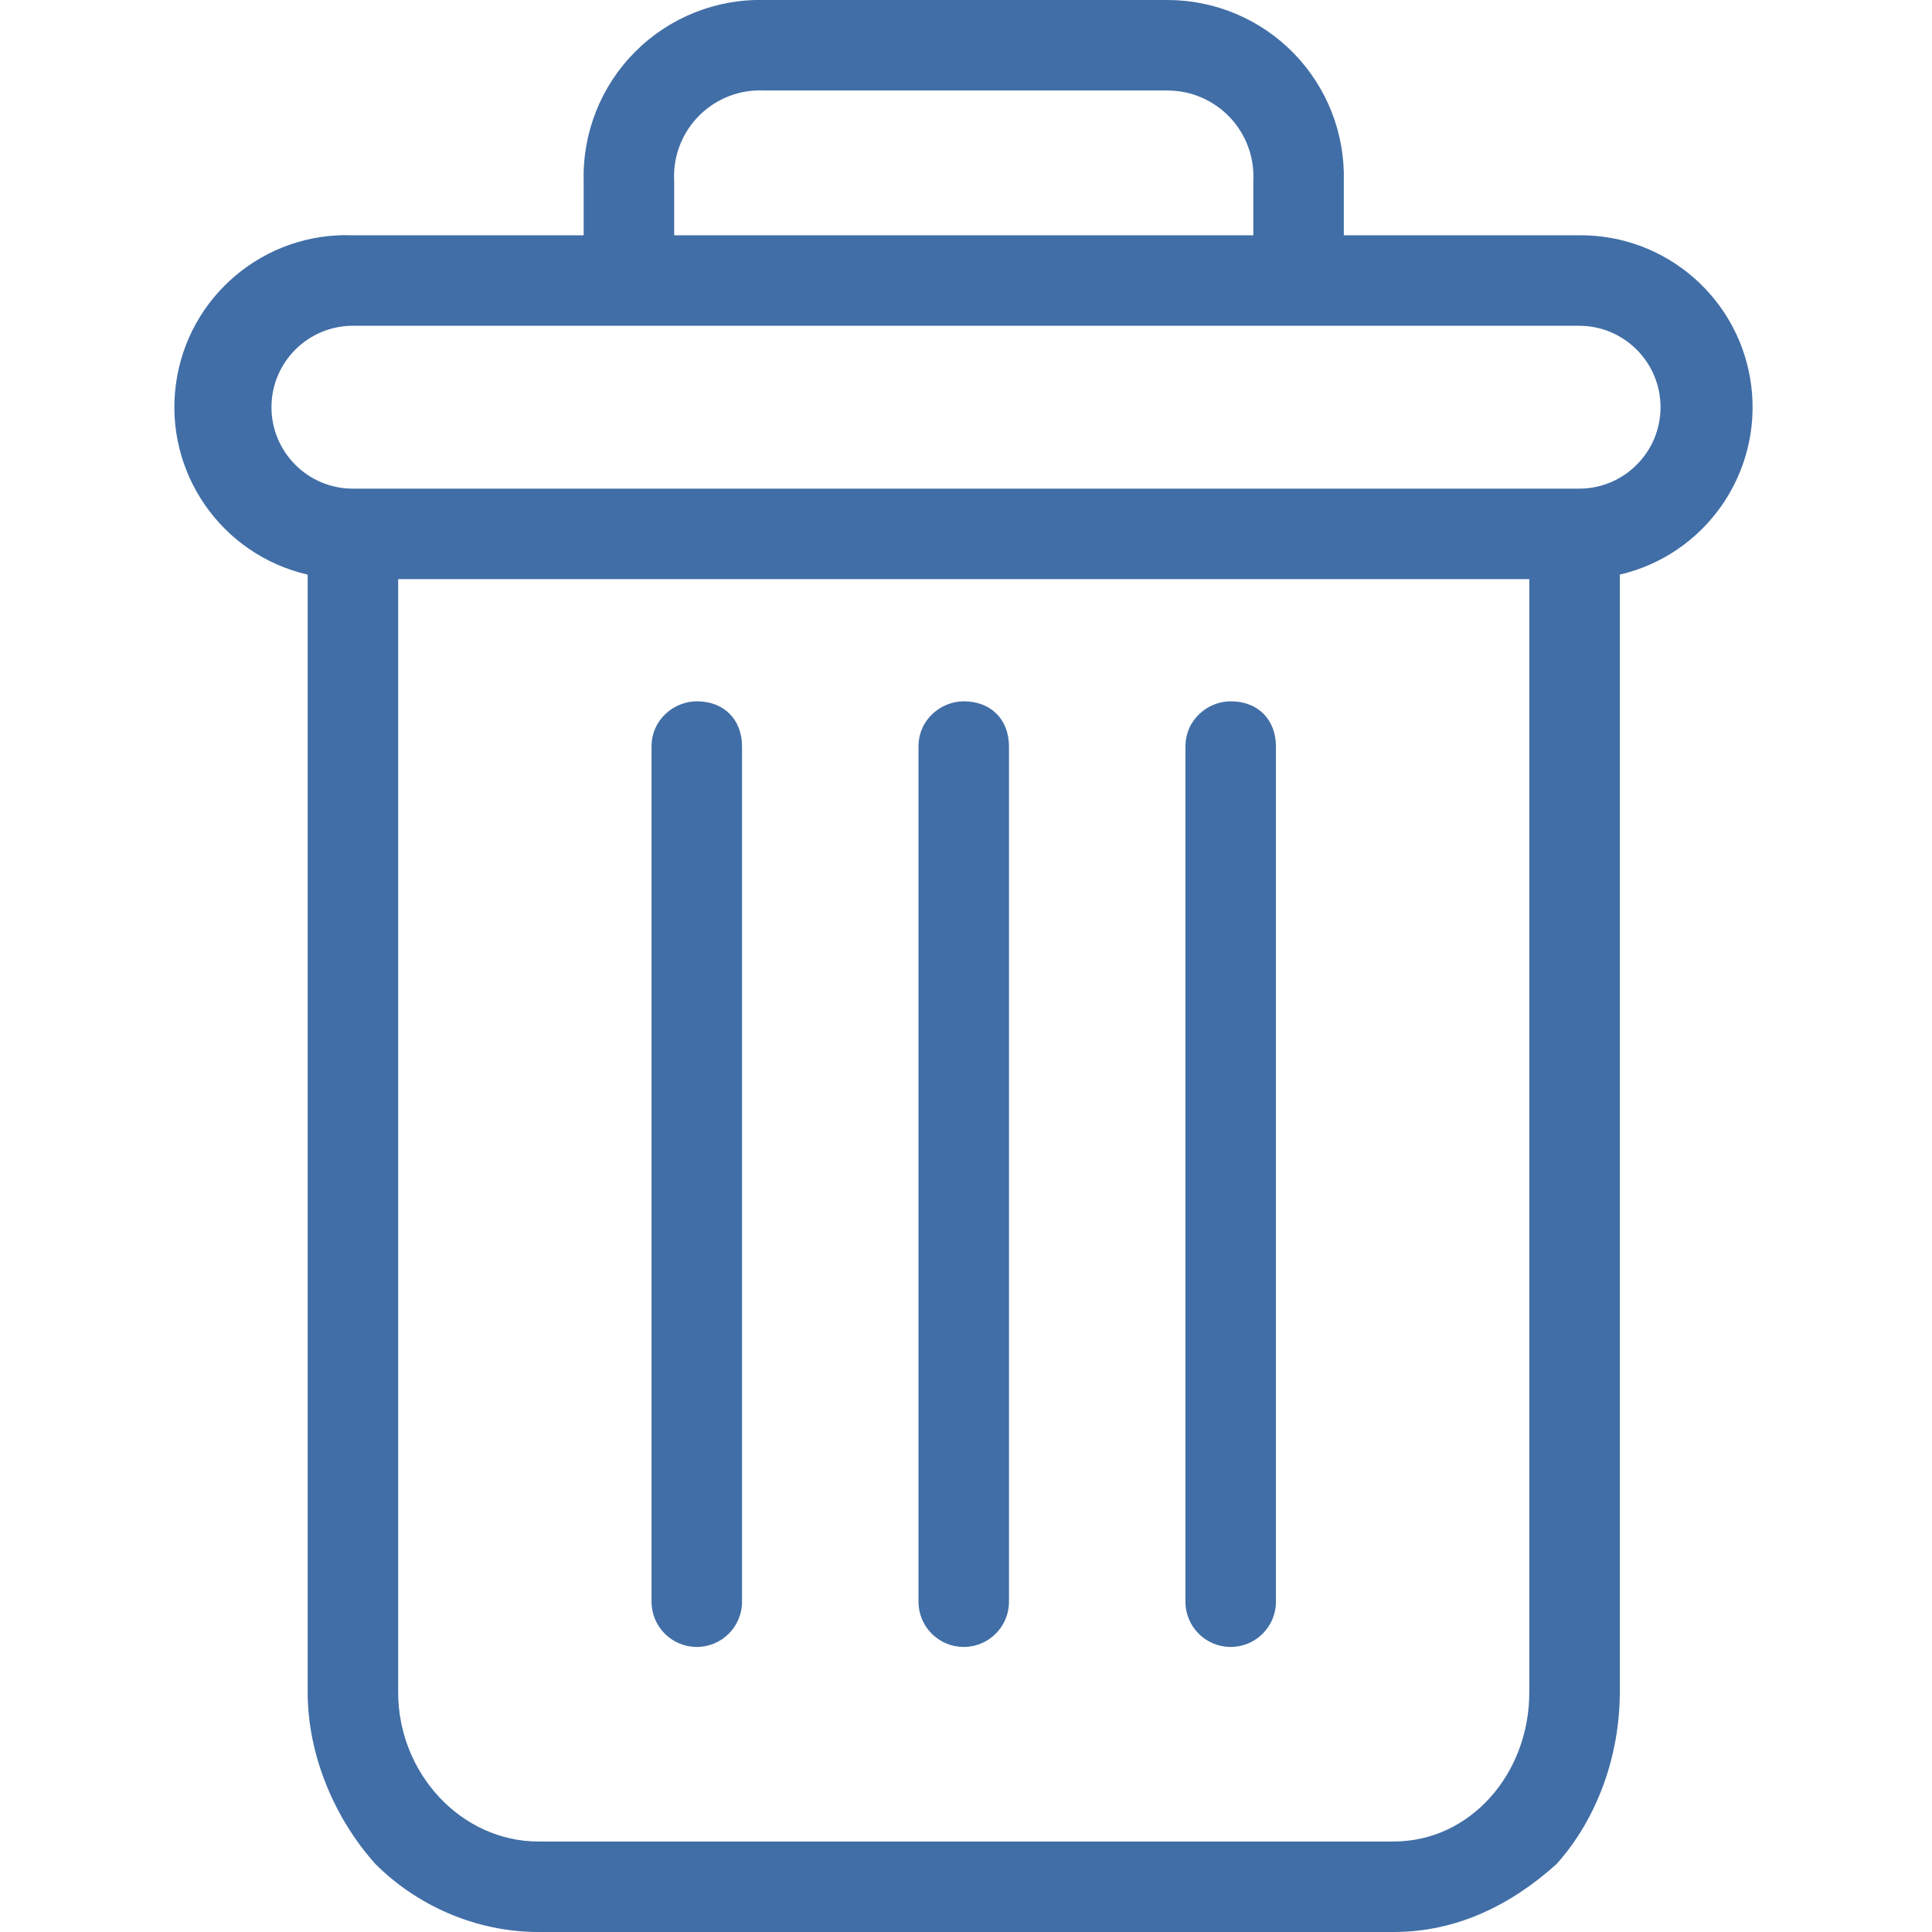
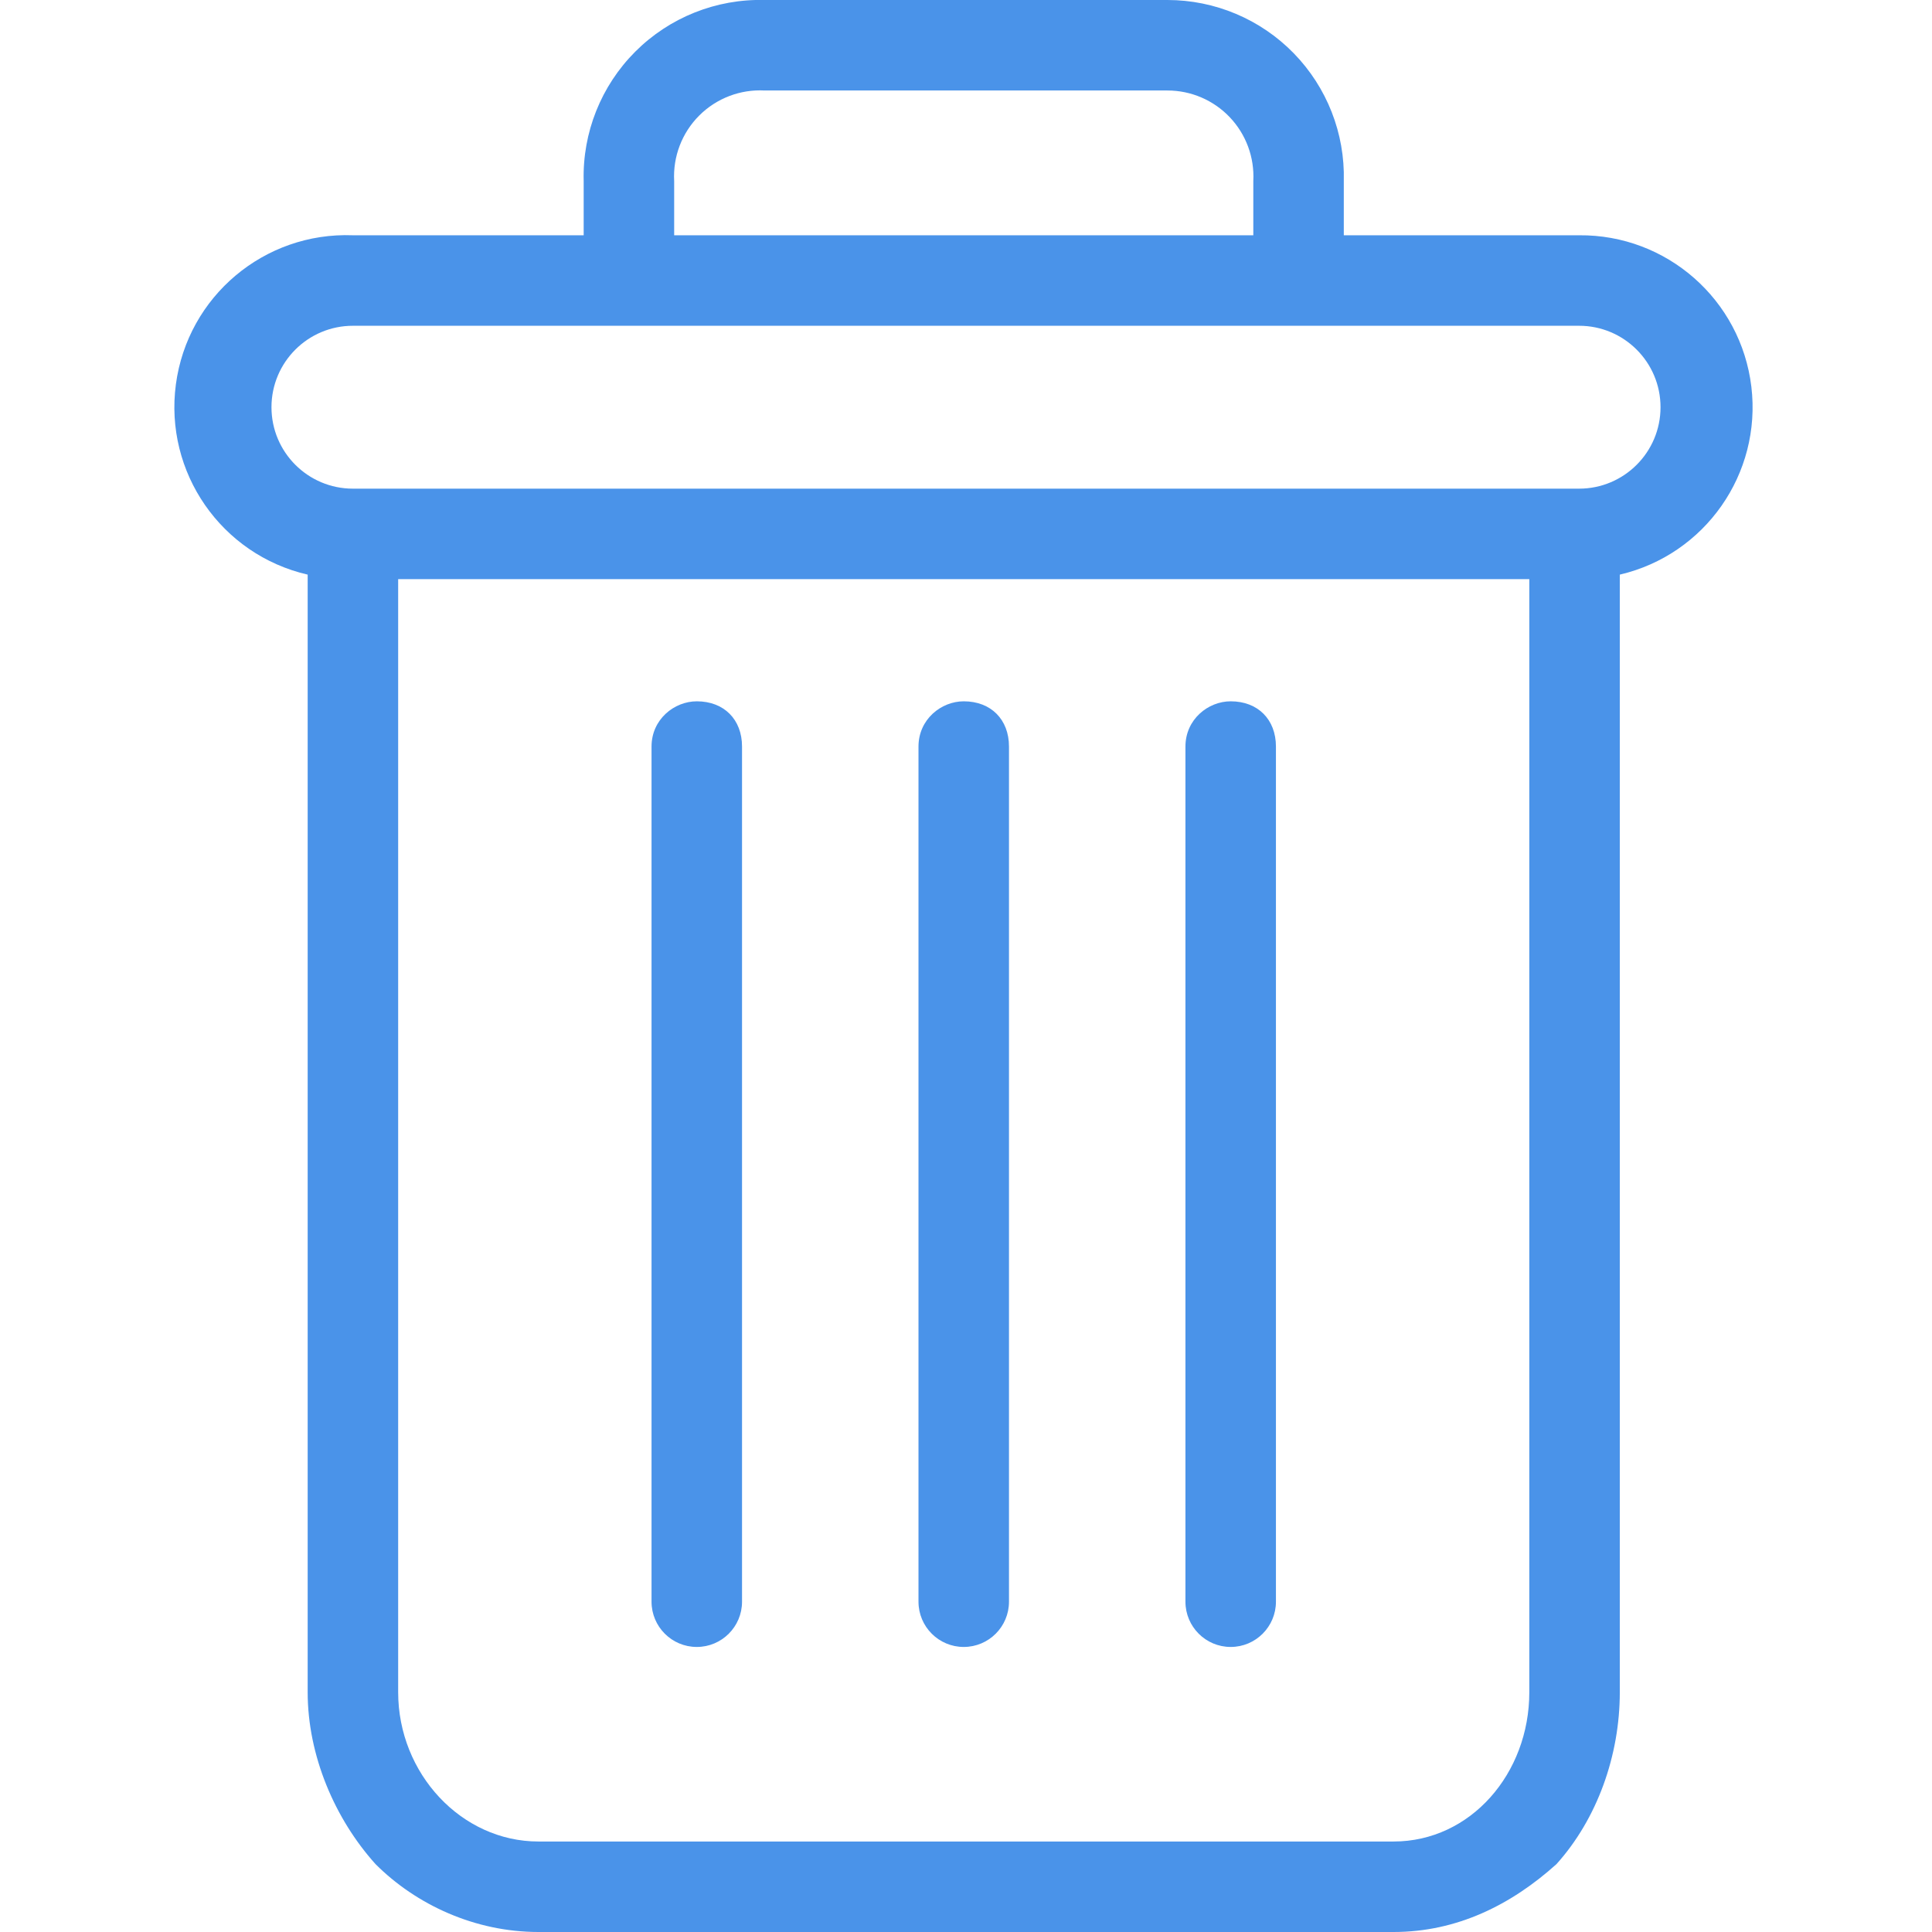
- <svg xmlns="http://www.w3.org/2000/svg" viewBox="-40 0 427 427" style="fill: #416ea6;">
+ <svg xmlns="http://www.w3.org/2000/svg" viewBox="-40 0 427 427" style="fill: rgb(74, 147, 233);">
  <defs />
  <path d="M232 155c-5 0-10 4-10 10v189a10 10 0 0020 0V165c0-6-4-10-10-10zm0 0M114 155c-5 0-10 4-10 10v189a10 10 0 0020 0V165c0-6-4-10-10-10zm0 0" />
  <path d="M28 127v247c0 14 6 28 15 38 9 9 22 15 36 15h189c14 0 26-6 36-15 9-10 14-24 14-38V127a38 38 0 00-9-75h-52V40a39 39 0 00-39-40h-89a39 39 0 00-40 40v12H38a38 38 0 00-10 75zm240 280H79c-17 0-31-15-31-33V128h250v246c0 18-13 33-30 33zM109 40a19 19 0 0120-20h89a19 19 0 0119 20v12H109zM38 72h271a18 18 0 110 36H38a18 18 0 110-36zm0 0" />
  <path d="M173 155c-5 0-10 4-10 10v189a10 10 0 0020 0V165c0-6-4-10-10-10zm0 0" />
</svg>
